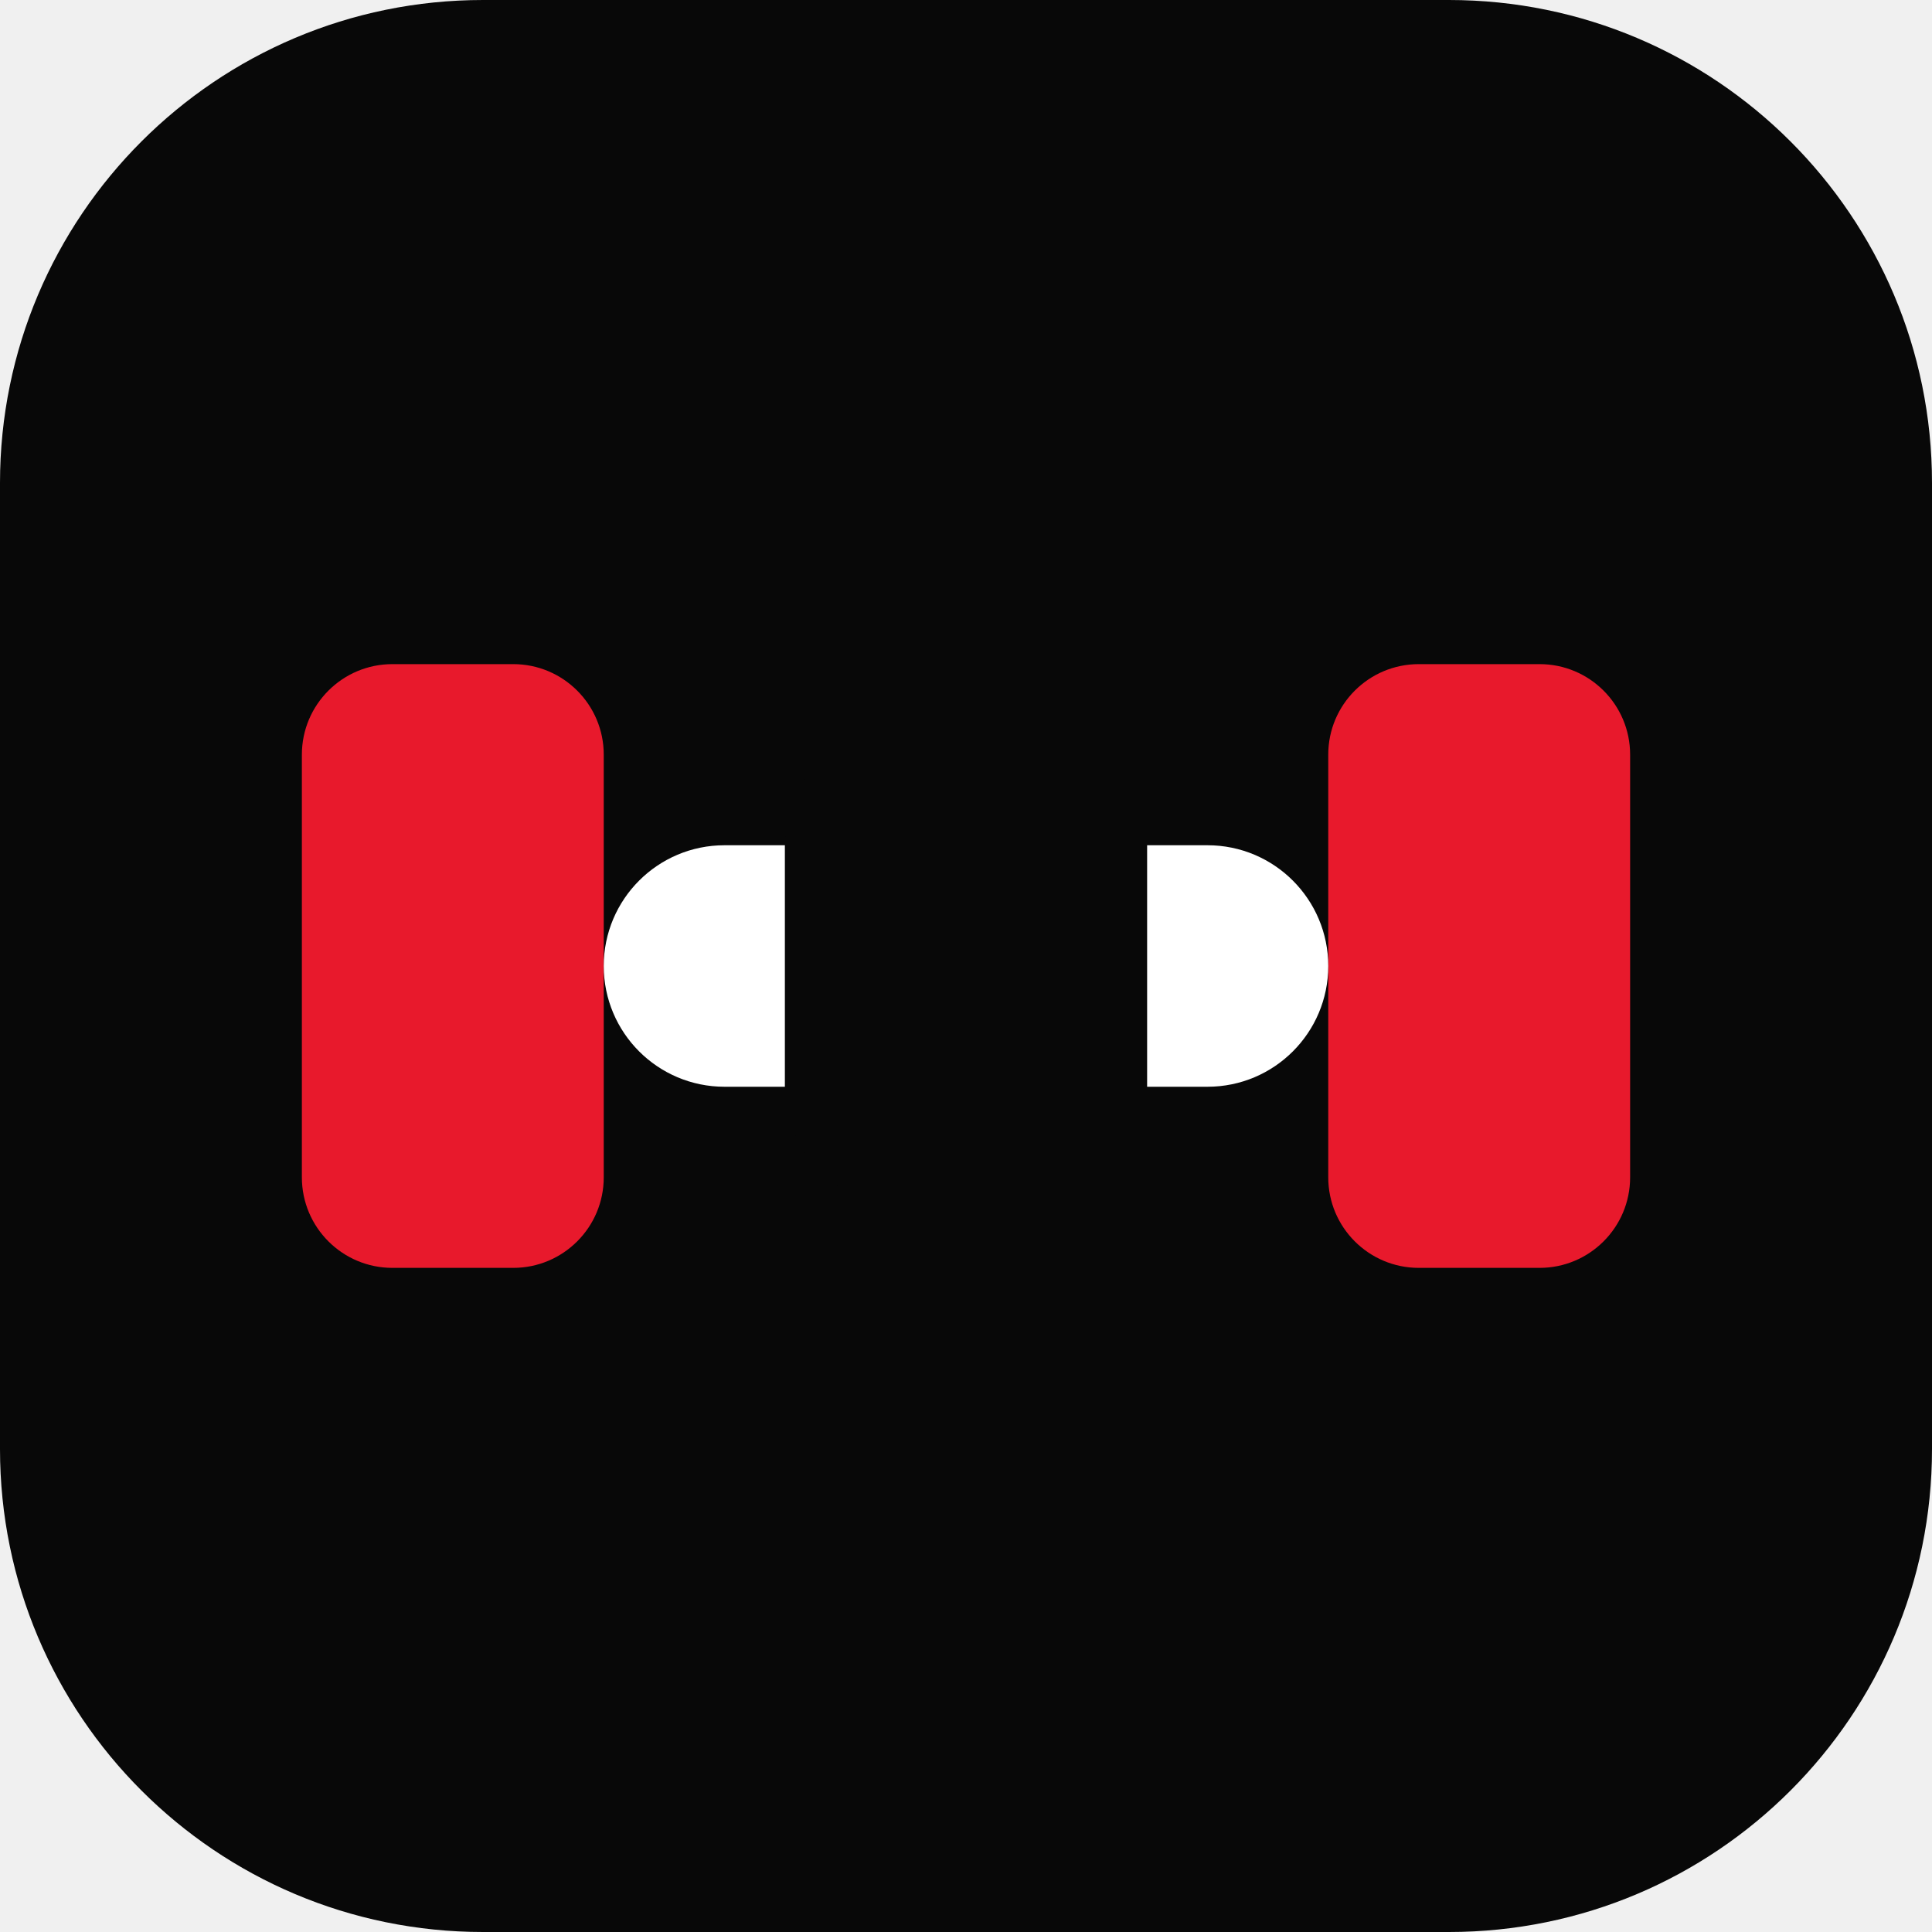
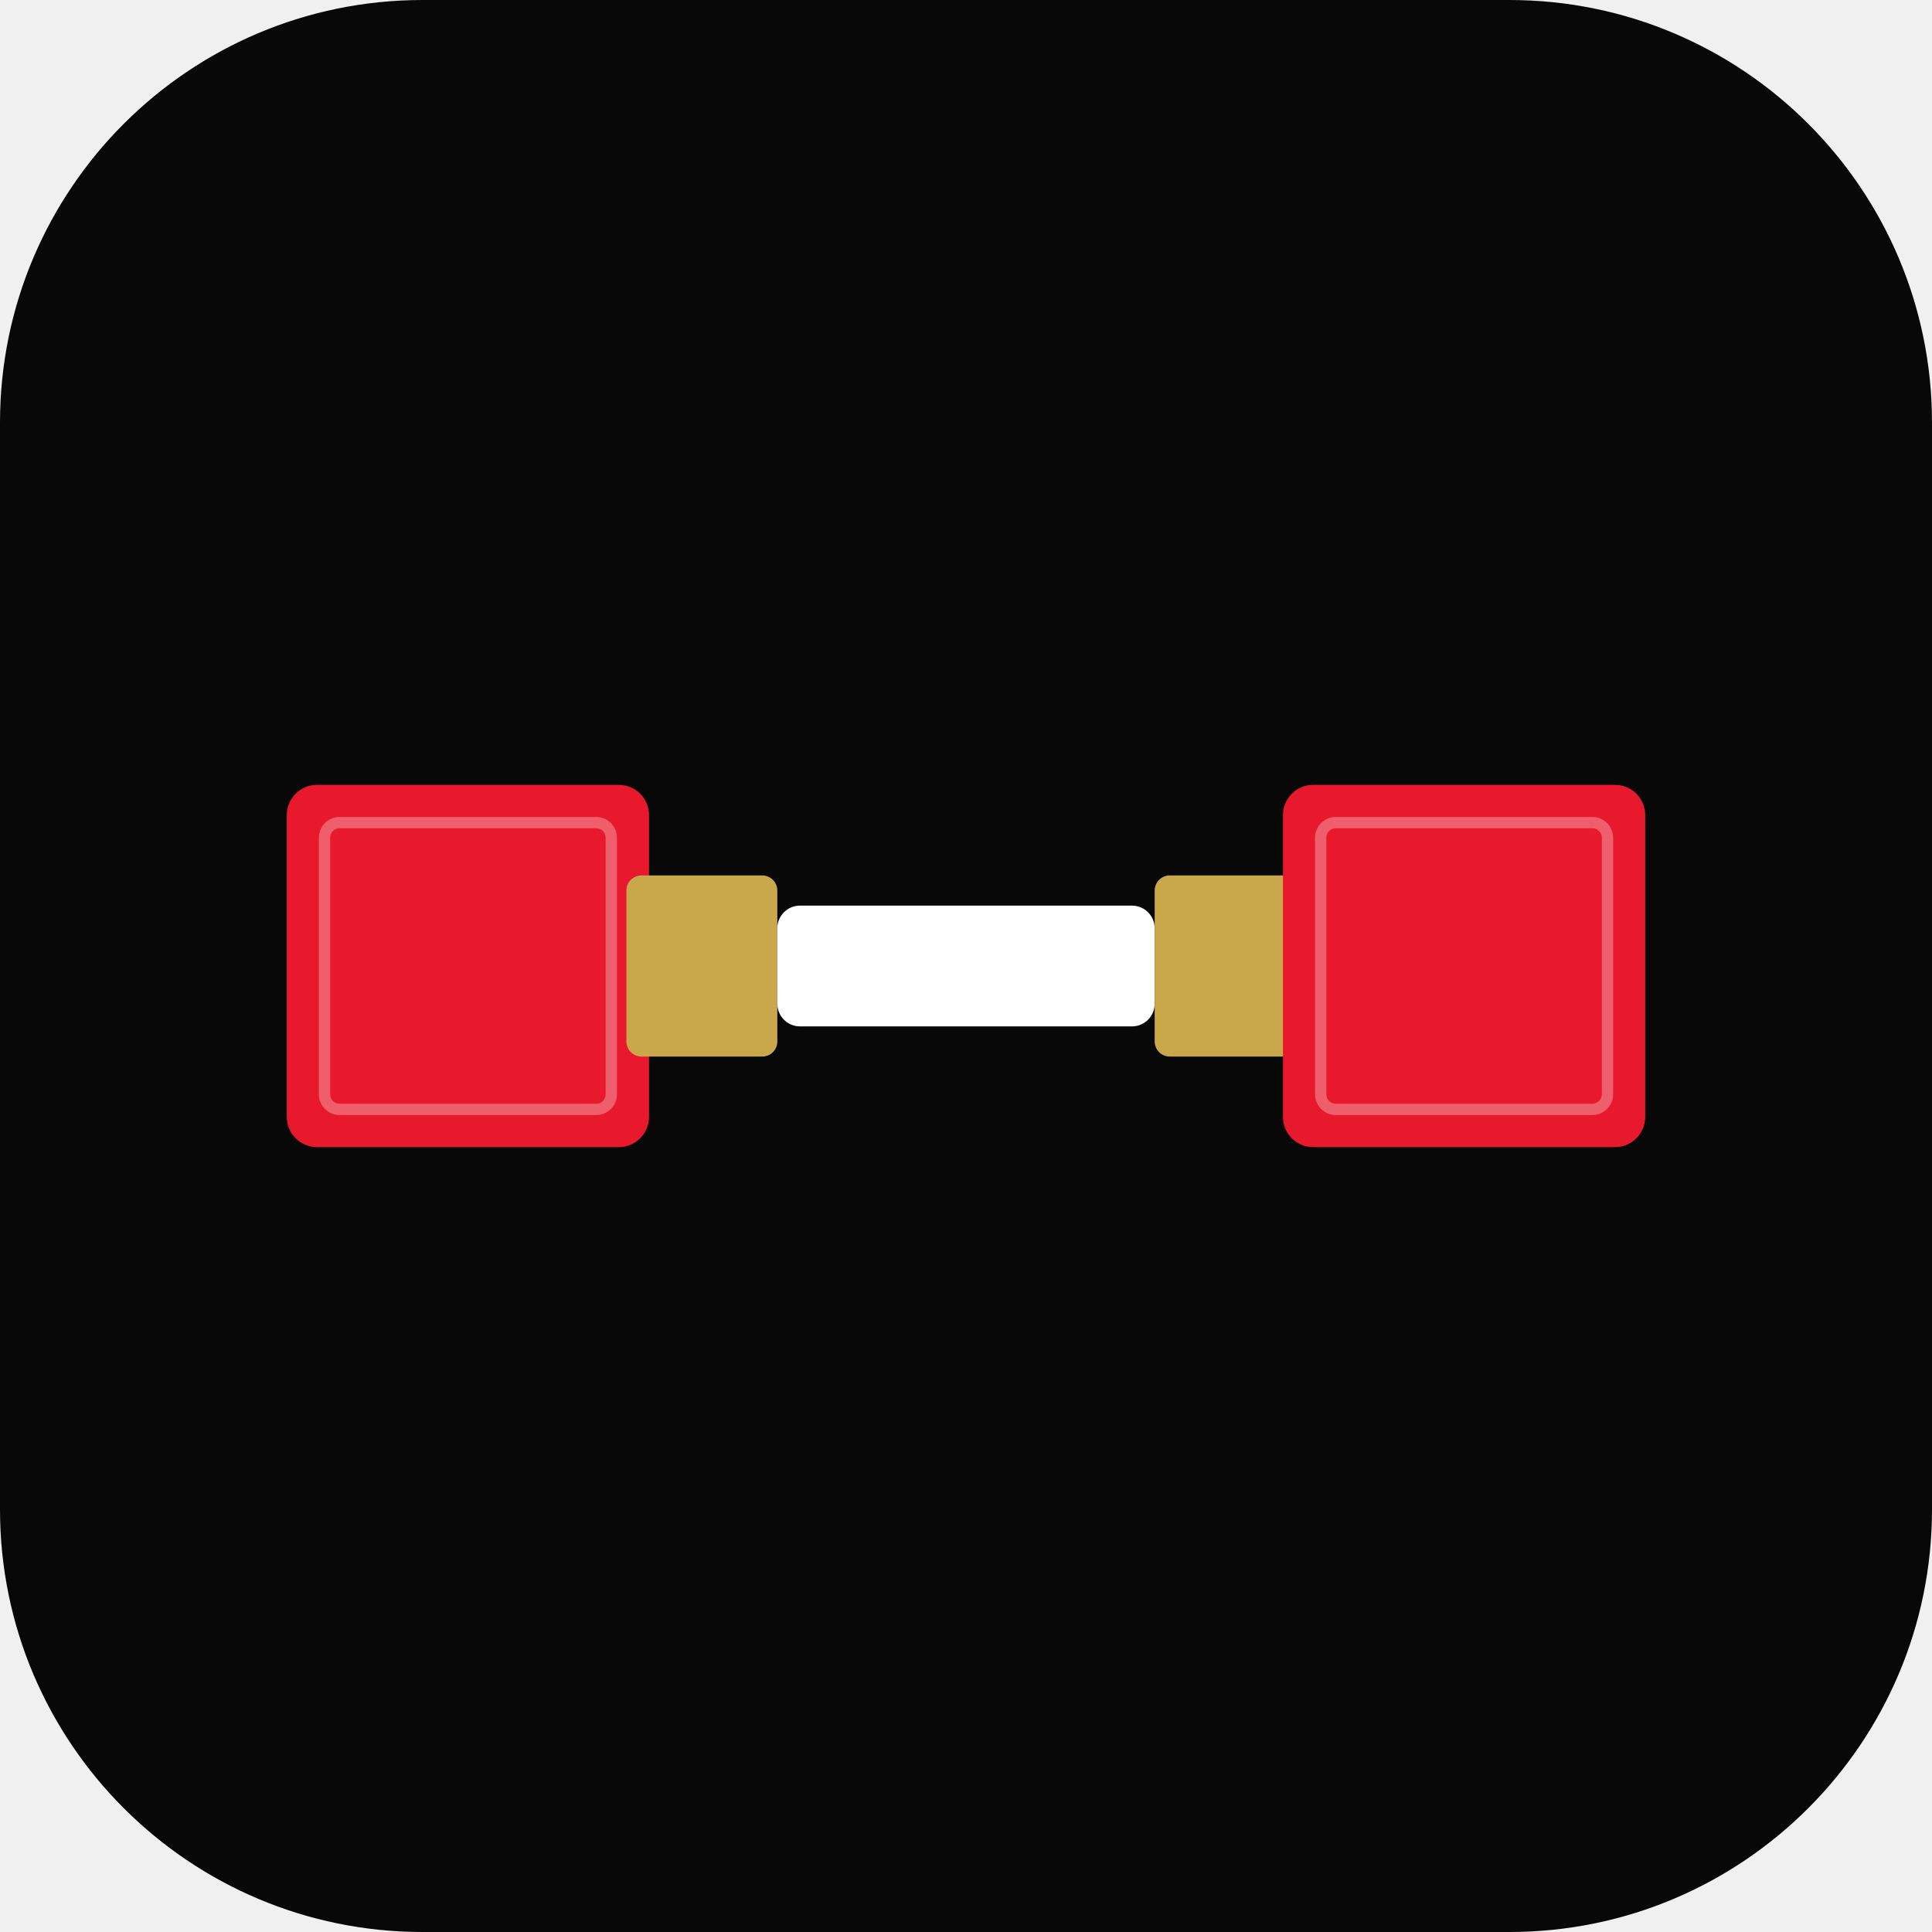
- <svg xmlns="http://www.w3.org/2000/svg" viewBox="0 0 64 64" width="64" height="64">
-   <rect width="64" height="64" rx="16" fill="#080808" />
-   <rect x="10" y="22" width="10" height="20" rx="3" fill="#E8192C" />
-   <rect x="44" y="22" width="10" height="20" rx="3" fill="#E8192C" />
-   <rect x="20" y="28" width="24" height="8" rx="4" fill="#ffffff" />
-   <rect x="26" y="24" width="12" height="16" rx="4" fill="#080808" />
+ <svg xmlns="http://www.w3.org/2000/svg" viewBox="0 0 256 256" width="256" height="256">
+   <rect width="256" height="256" fill="#080808" rx="56" />
+   <g transform="translate(128, 128)">
+     <rect x="-90" y="-24" width="48" height="48" rx="4" fill="#E8192C" />
+     <rect x="-85" y="-19" width="38" height="38" rx="2" fill="none" stroke="#ffffff" stroke-width="1.5" opacity="0.3" />
+     <rect x="-45" y="-12" width="20" height="24" rx="2" fill="#C9A84C" />
+     <rect x="-25" y="-8" width="50" height="16" rx="3" fill="#ffffff" />
+     <rect x="25" y="-12" width="20" height="24" rx="2" fill="#C9A84C" />
+     <rect x="42" y="-24" width="48" height="48" rx="4" fill="#E8192C" />
+     <rect x="47" y="-19" width="38" height="38" rx="2" fill="none" stroke="#ffffff" stroke-width="1.5" opacity="0.3" />
+   </g>
</svg>
